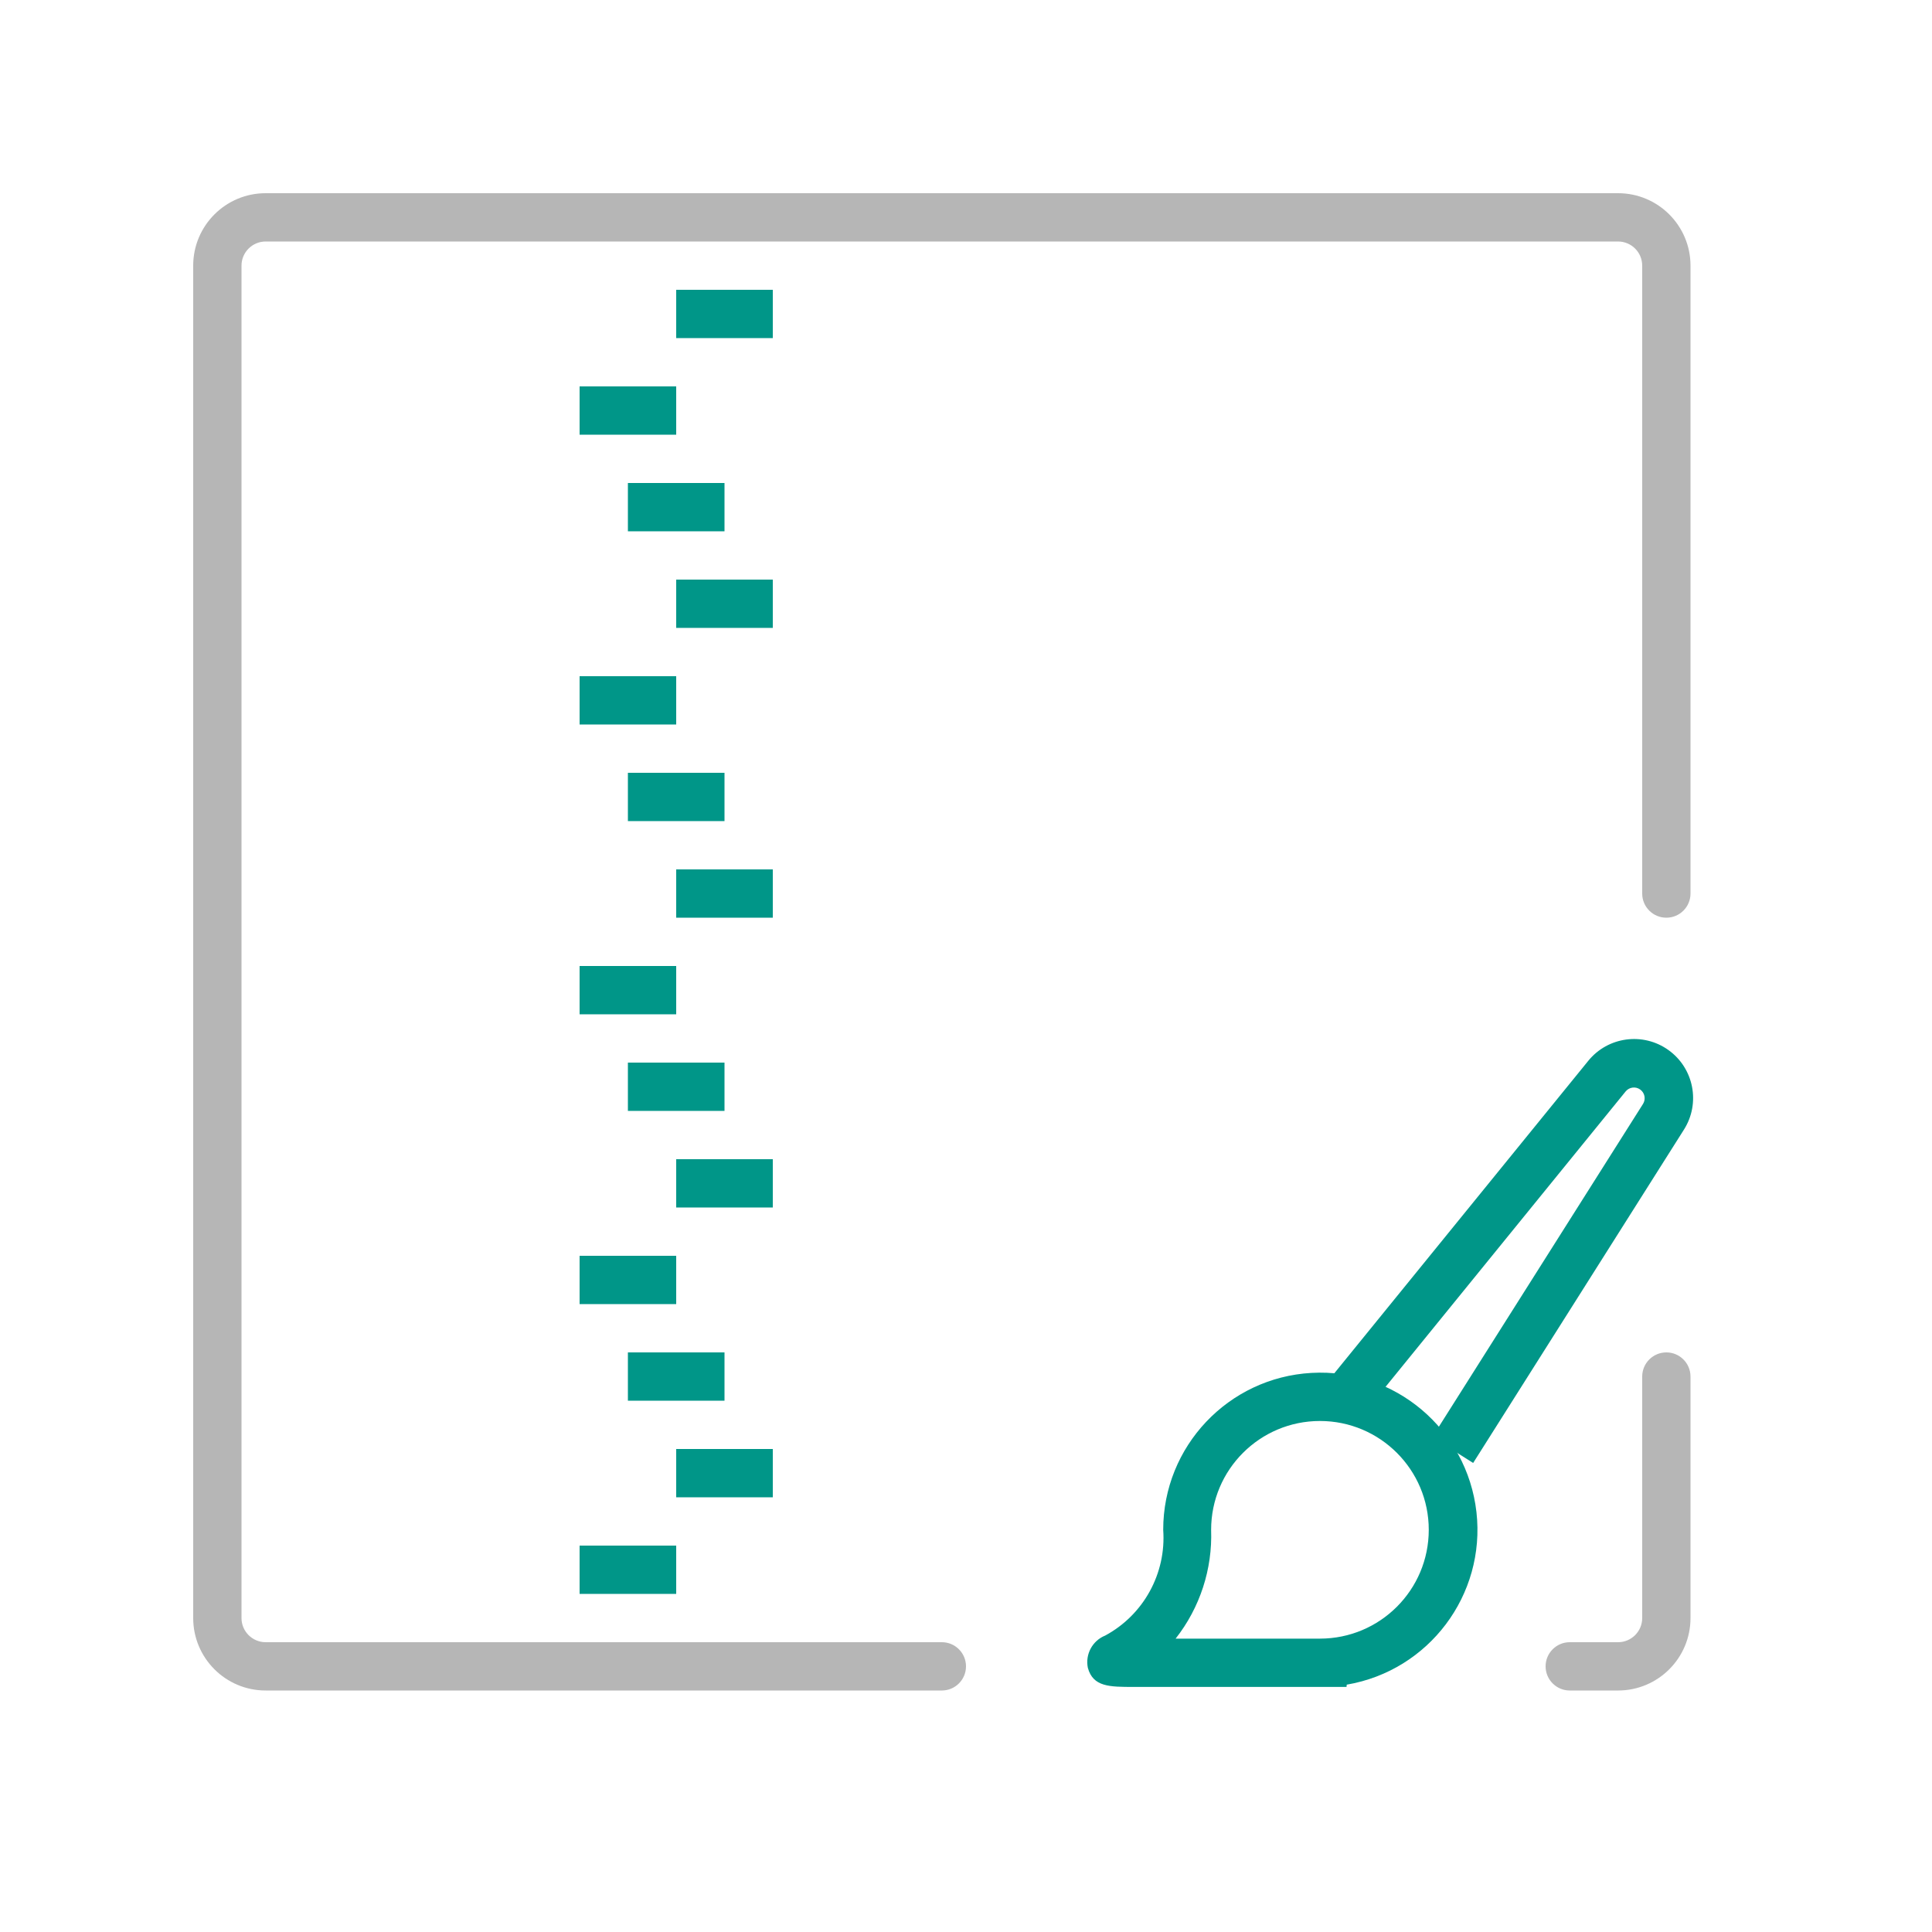
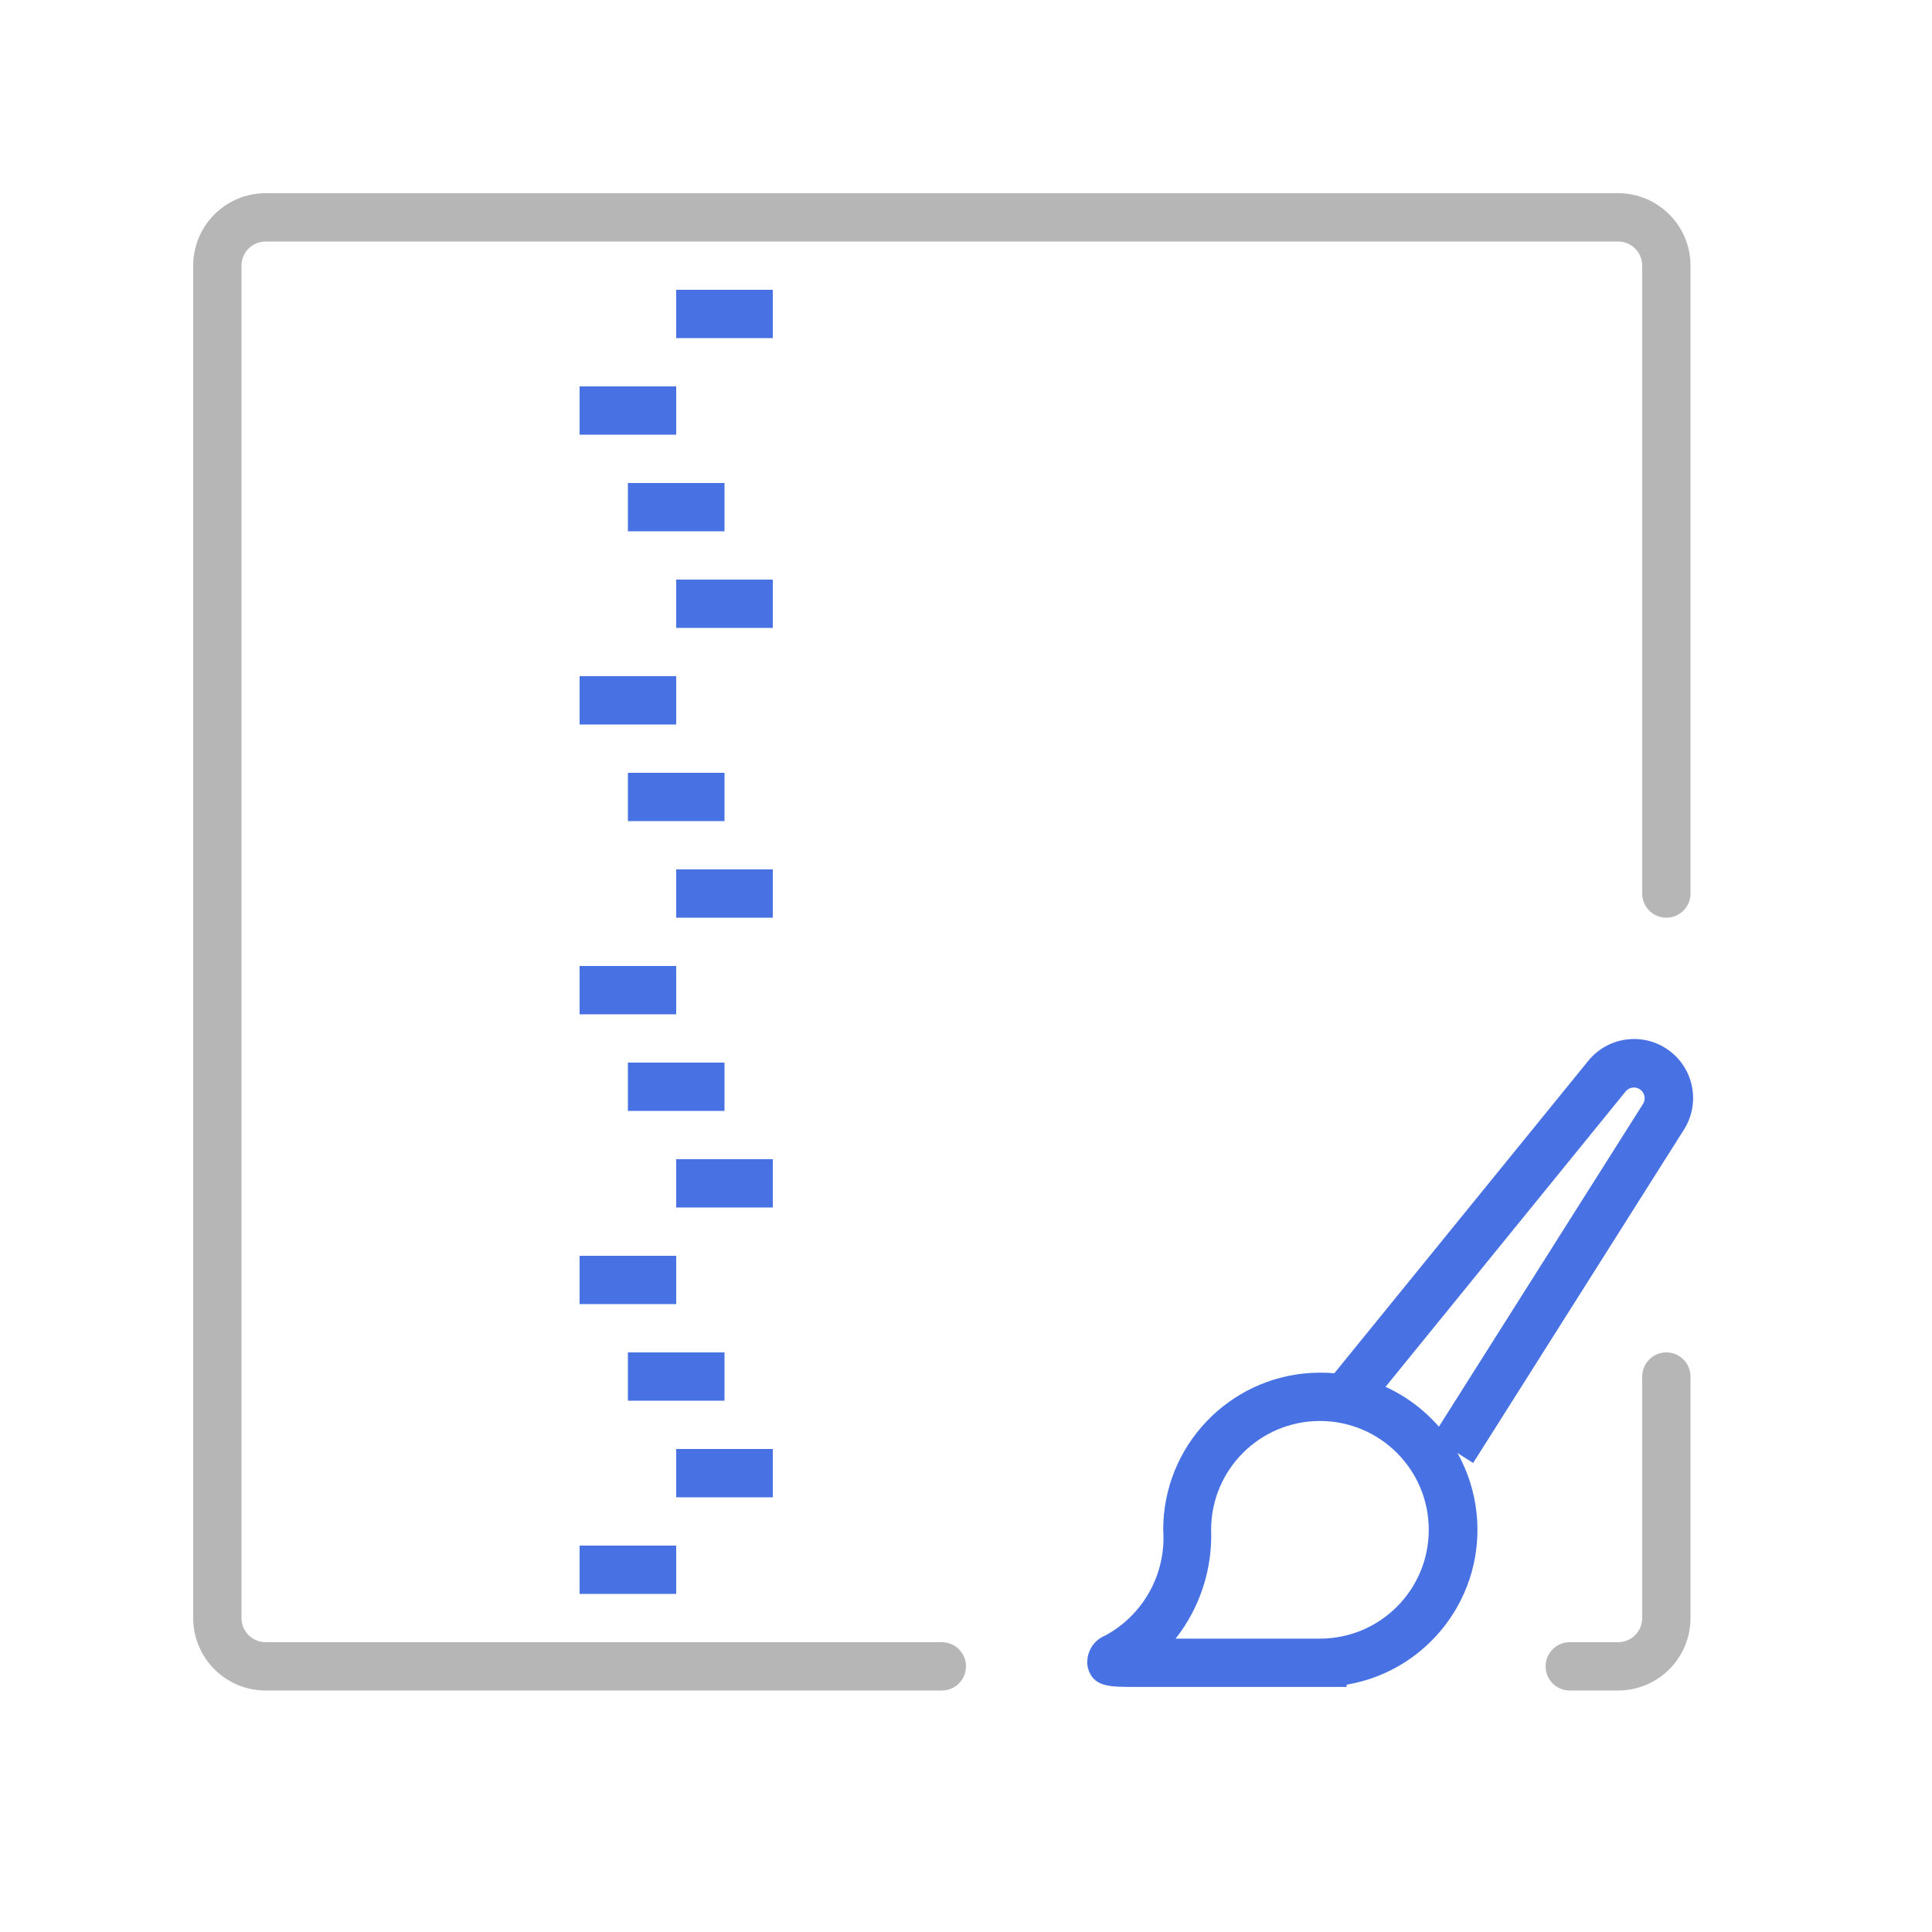
<svg xmlns="http://www.w3.org/2000/svg" width="40" height="40" viewBox="0 0 40 40">
-   <path d="M27.878,34.926h-4.4c-.509,0-.845,0-.955-.394a.593.593,0,0,1,.36-.67,2.3,2.3,0,0,0,1.2-2.189,3.253,3.253,0,1,1,3.8,3.206Zm-3.538-1h2.988a2.253,2.253,0,1,0-2.253-2.253A3.445,3.445,0,0,1,24.34,33.926Z" style="fill:#009688" />
-   <path d="M30.5,30.289l-.846-.535,4.364-6.9a.222.222,0,0,0-.36-.258l-5.4,6.644-.776-.631,5.4-6.644a1.222,1.222,0,0,1,1.982,1.423Z" style="fill:#009688" />
+   <path d="M27.878,34.926h-4.4c-.509,0-.845,0-.955-.394a.593.593,0,0,1,.36-.67,2.3,2.3,0,0,0,1.2-2.189,3.253,3.253,0,1,1,3.8,3.206Zm-3.538-1h2.988a2.253,2.253,0,1,0-2.253-2.253A3.445,3.445,0,0,1,24.34,33.926Z" style="fill:#4872E3" />
+   <path d="M30.5,30.289l-.846-.535,4.364-6.9a.222.222,0,0,0-.36-.258l-5.4,6.644-.776-.631,5.4-6.644a1.222,1.222,0,0,1,1.982,1.423Z" style="fill:#4872E3" />
  <path d="M33.5,35h-1a.5.5,0,0,1,0-1h1a.5.5,0,0,0,.5-.5v-5a.5.5,0,0,1,1,0v5A1.5,1.5,0,0,1,33.5,35Z" style="fill:#b6b6b6" />
  <path d="M19.5,35H5.5A1.5,1.5,0,0,1,4,33.5V5.5A1.5,1.5,0,0,1,5.5,4h28A1.5,1.5,0,0,1,35,5.5v13a.5.5,0,0,1-1,0V5.5a.5.5,0,0,0-.5-.5H5.5a.5.5,0,0,0-.5.5v28a.5.5,0,0,0,.5.5h14a.5.5,0,0,1,0,1Z" style="fill:#b6b6b6" />
-   <rect x="14" y="6" width="2" height="1" style="fill:#009688" />
-   <rect x="12" y="8" width="2" height="1" style="fill:#009688" />
-   <rect x="14" y="12" width="2" height="1" style="fill:#009688" />
-   <rect x="12" y="14" width="2" height="1" style="fill:#009688" />
-   <rect x="13" y="10" width="2" height="1" style="fill:#009688" />
-   <rect x="14" y="18" width="2" height="1" style="fill:#009688" />
-   <rect x="12" y="20" width="2" height="1" style="fill:#009688" />
-   <rect x="13" y="16" width="2" height="1" style="fill:#009688" />
-   <rect x="14" y="24" width="2" height="1" style="fill:#009688" />
-   <rect x="12" y="26" width="2" height="1" style="fill:#009688" />
-   <rect x="13" y="22" width="2" height="1" style="fill:#009688" />
-   <rect x="14" y="30" width="2" height="1" style="fill:#009688" />
-   <rect x="12" y="32" width="2" height="1" style="fill:#009688" />
-   <rect x="13" y="28" width="2" height="1" style="fill:#009688" />
+   <rect x="14" y="6" width="2" height="1" style="fill:#4872E3" />
+   <rect x="12" y="8" width="2" height="1" style="fill:#4872E3" />
+   <rect x="14" y="12" width="2" height="1" style="fill:#4872E3" />
+   <rect x="12" y="14" width="2" height="1" style="fill:#4872E3" />
+   <rect x="13" y="10" width="2" height="1" style="fill:#4872E3" />
+   <rect x="14" y="18" width="2" height="1" style="fill:#4872E3" />
+   <rect x="12" y="20" width="2" height="1" style="fill:#4872E3" />
+   <rect x="13" y="16" width="2" height="1" style="fill:#4872E3" />
+   <rect x="14" y="24" width="2" height="1" style="fill:#4872E3" />
+   <rect x="12" y="26" width="2" height="1" style="fill:#4872E3" />
+   <rect x="13" y="22" width="2" height="1" style="fill:#4872E3" />
+   <rect x="14" y="30" width="2" height="1" style="fill:#4872E3" />
+   <rect x="12" y="32" width="2" height="1" style="fill:#4872E3" />
+   <rect x="13" y="28" width="2" height="1" style="fill:#4872E3" />
</svg>
